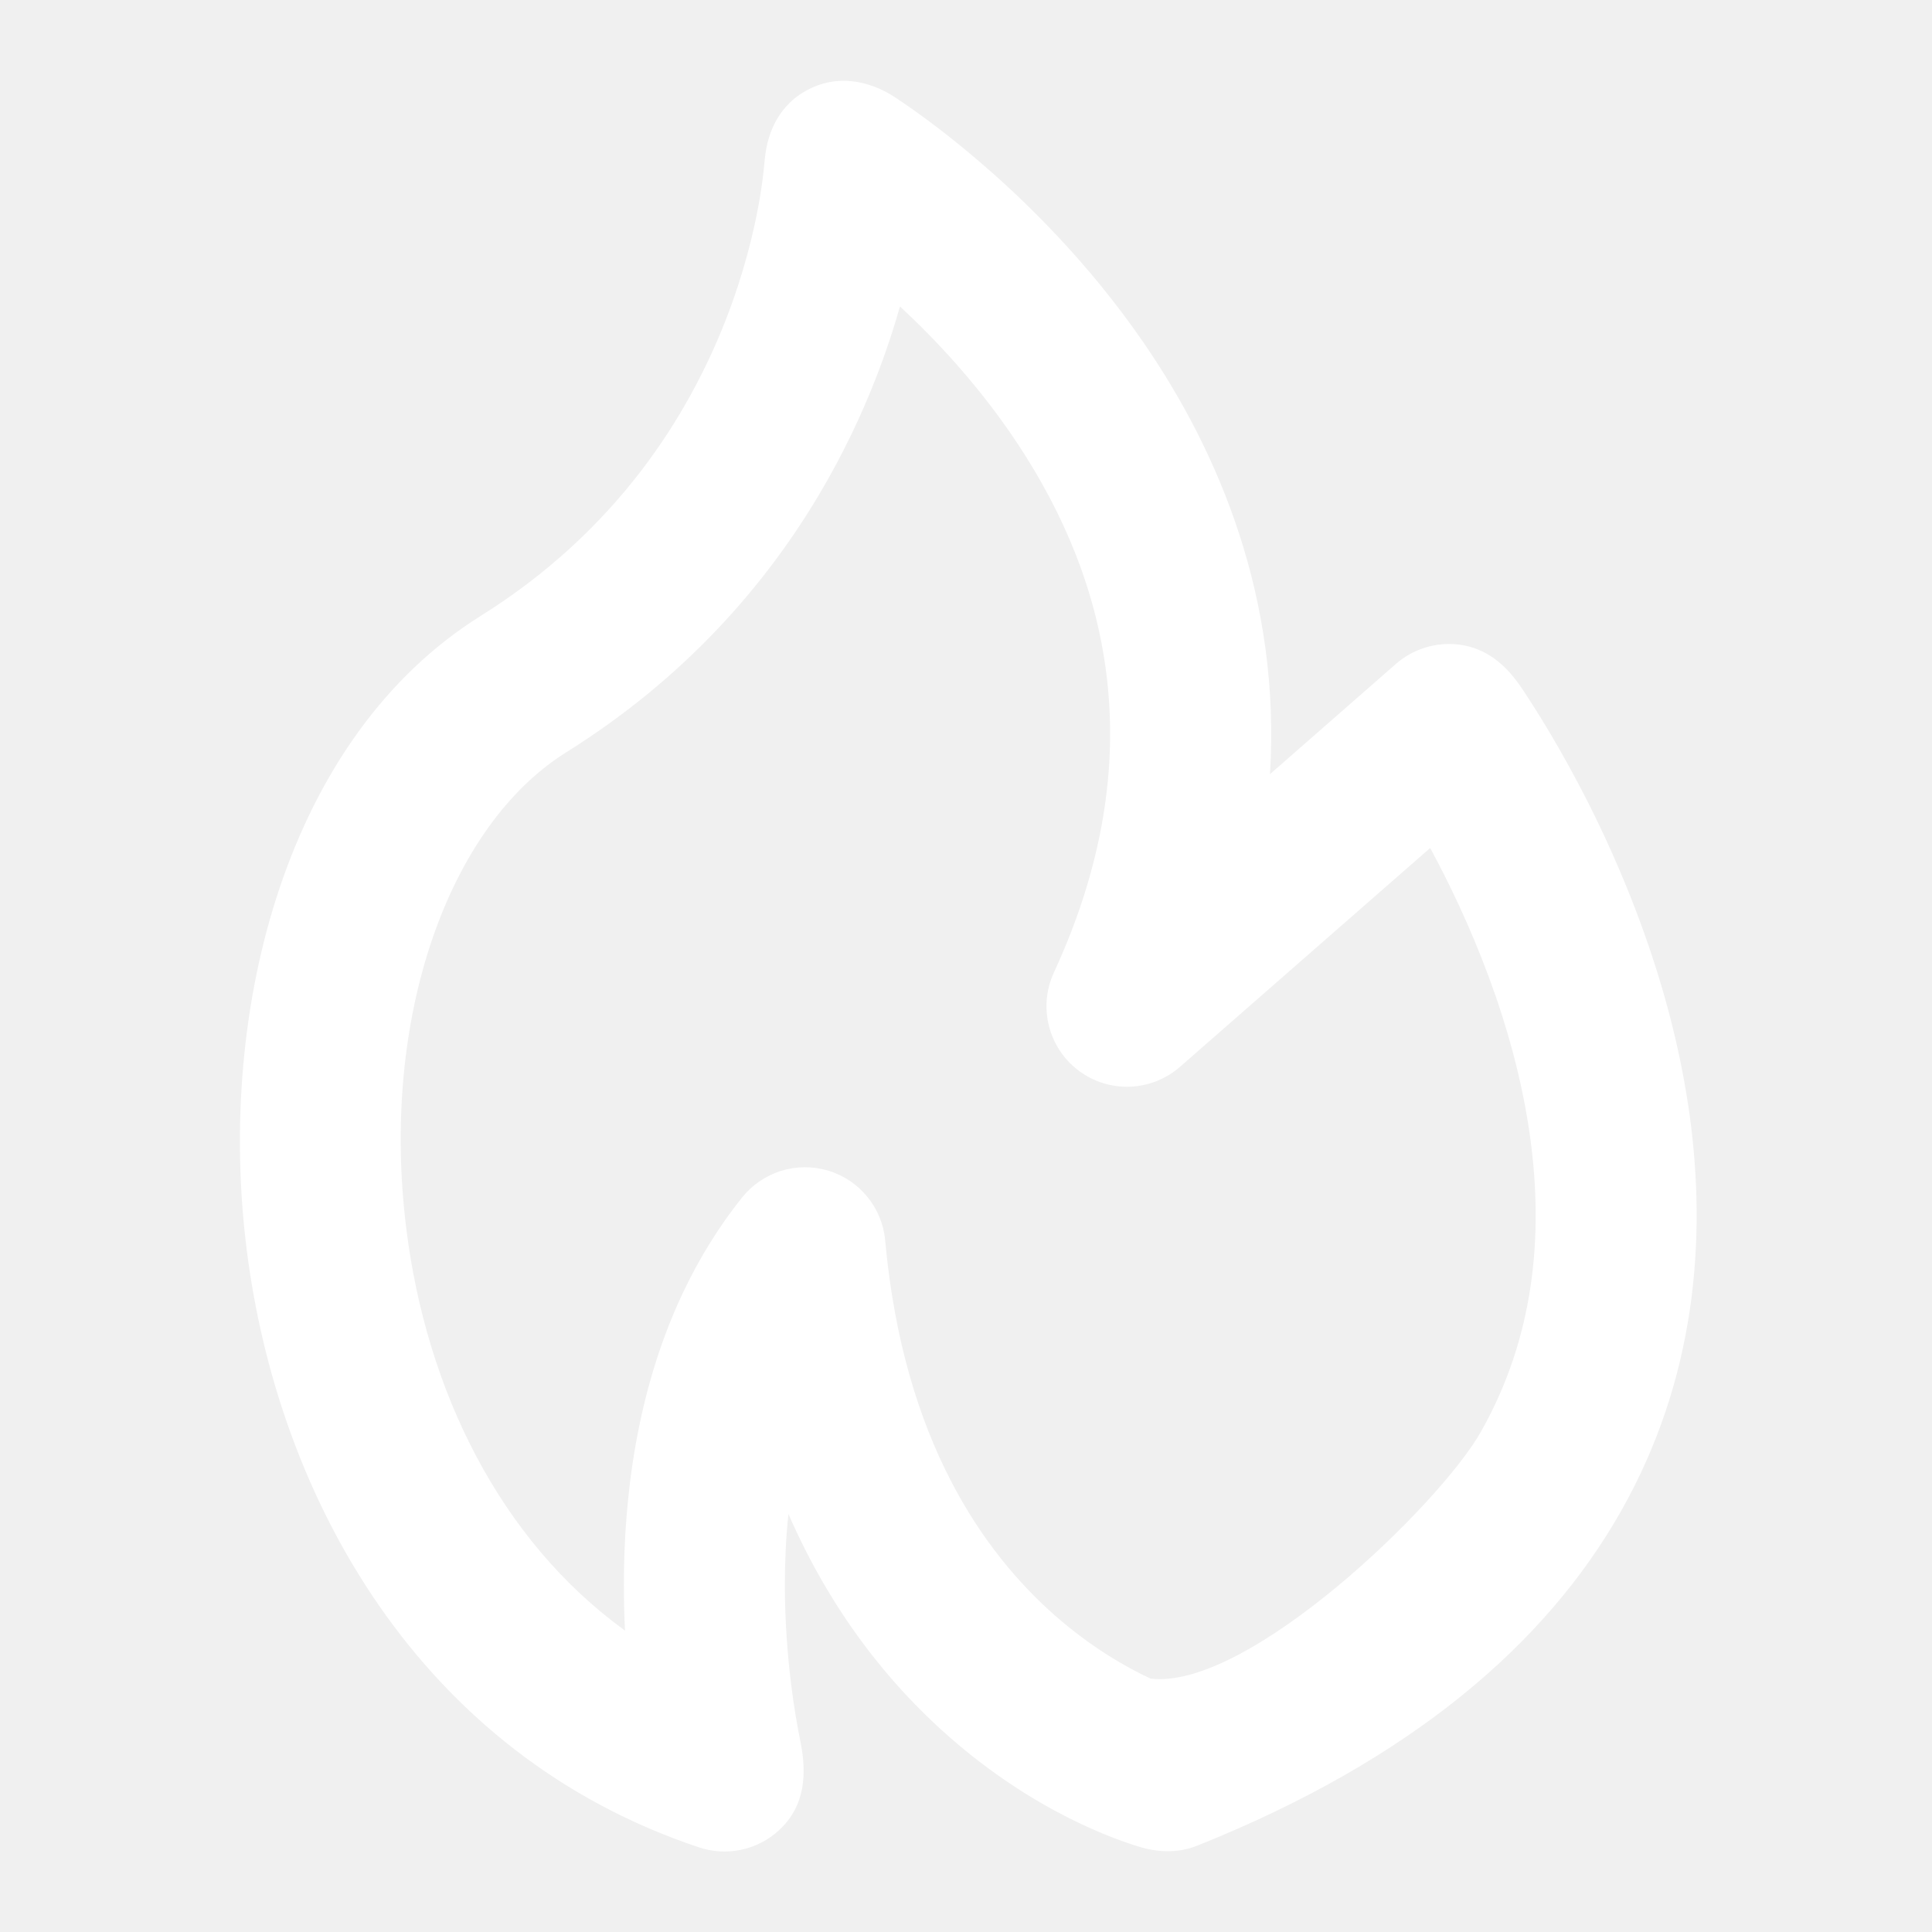
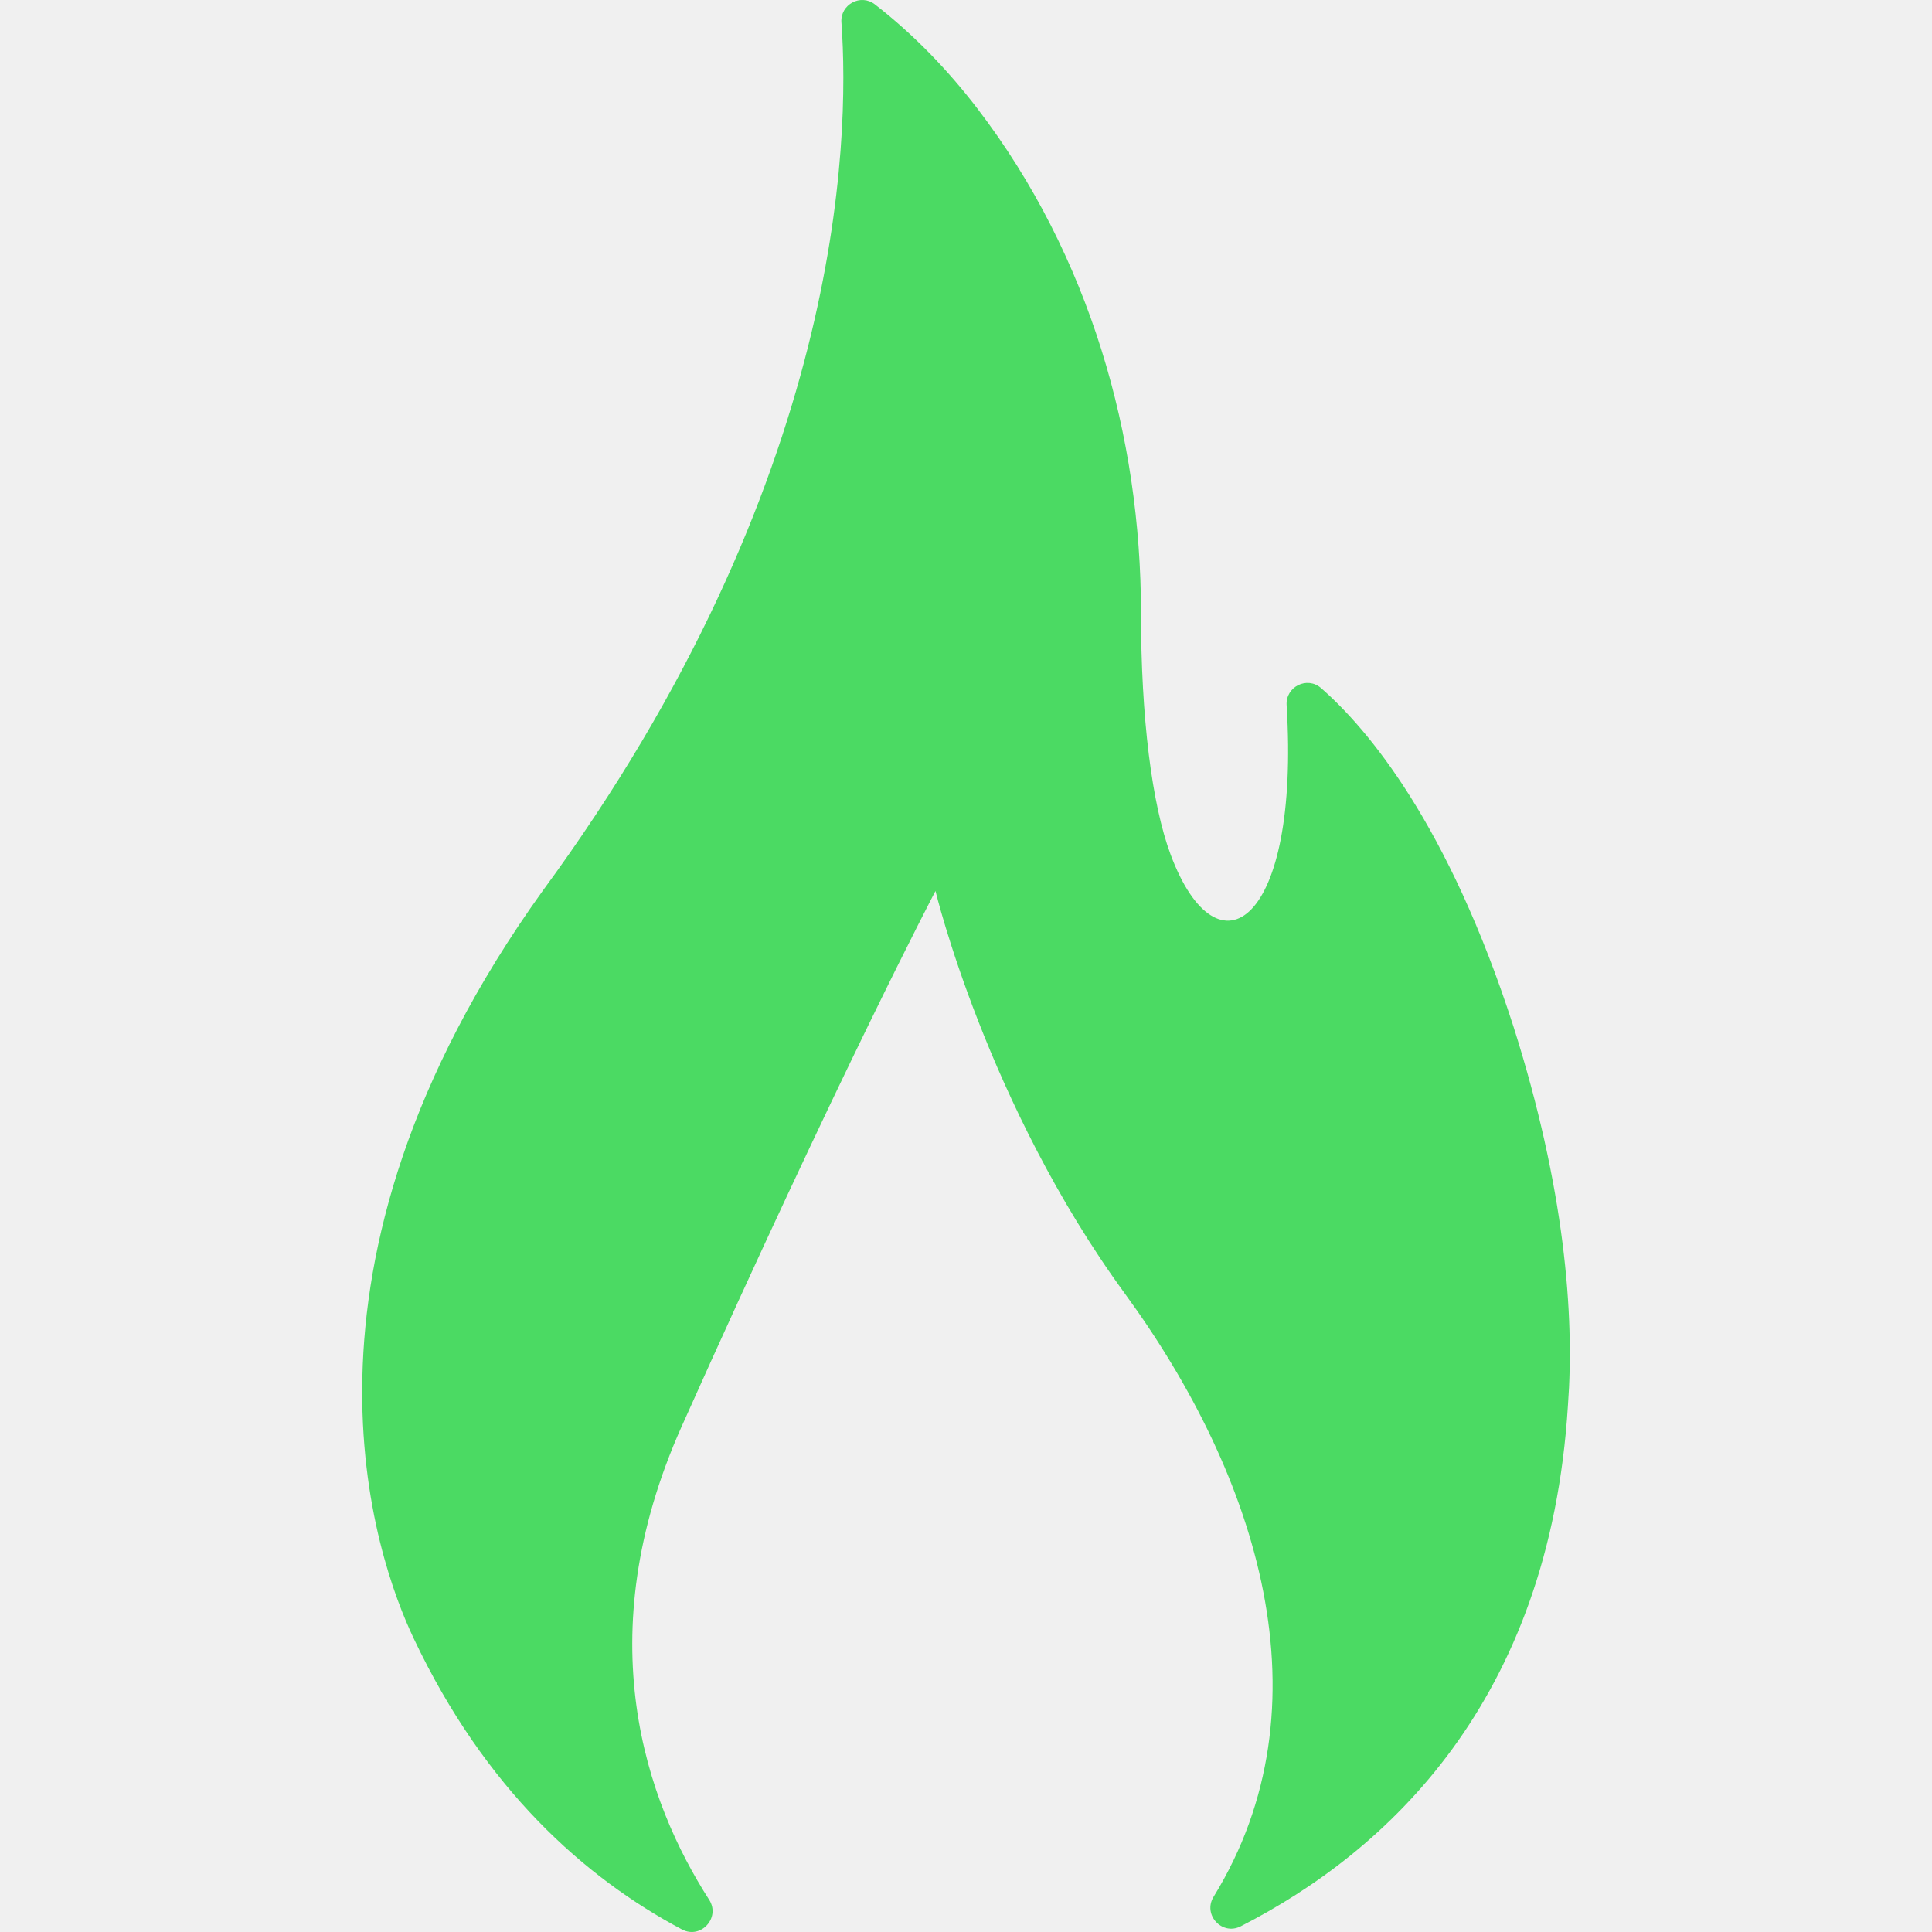
- <svg xmlns="http://www.w3.org/2000/svg" viewBox="0 0 24 24" fill="none">
-   <path fill-rule="evenodd" clip-rule="evenodd" d="M10.028 1.118C9.697 1.295 9.534 1.616 9.5 1.98C9.485 2.155 9.462 2.33 9.431 2.504C9.366 2.872 9.243 3.394 9.012 3.983C8.551 5.159 7.67 6.589 5.97 7.652C3.574 9.15 2.685 12.515 3.065 15.527C3.452 18.603 5.209 21.79 8.684 22.949C9.03 23.064 9.412 22.982 9.679 22.734C10.007 22.43 10.024 22.028 9.941 21.622C9.879 21.324 9.75 20.578 9.75 19.688C9.75 19.399 9.763 19.103 9.794 18.807C10.328 20.031 11.052 20.924 11.776 21.562C12.852 22.512 13.869 22.857 14.172 22.947C14.402 23.014 14.646 23.018 14.871 22.928C17.528 21.866 19.201 20.423 20.136 18.774C21.068 17.129 21.199 15.394 20.991 13.865C20.783 12.344 20.235 10.985 19.754 10.021C19.389 9.293 19.053 8.771 18.899 8.542C18.71 8.262 18.464 8.046 18.113 8.006C17.833 7.975 17.553 8.062 17.341 8.247L15.776 9.617C15.911 7.445 15.147 5.62 14.198 4.245C13.509 3.246 12.724 2.479 12.115 1.964C11.809 1.704 11.544 1.505 11.352 1.369C11.256 1.301 11.178 1.248 11.122 1.211C10.791 0.993 10.393 0.923 10.028 1.118ZM7.764 20.256C7.755 20.074 7.75 19.884 7.75 19.688C7.75 18.635 7.897 17.306 8.478 16.071C8.673 15.657 8.916 15.254 9.219 14.875C9.474 14.557 9.897 14.425 10.288 14.542C10.679 14.66 10.959 15.003 10.996 15.409C11.222 17.898 12.223 19.289 13.099 20.063C13.547 20.458 13.979 20.706 14.292 20.852C15.5 21 17.885 18.689 18.395 17.788C19.057 16.621 19.176 15.356 19.009 14.135C18.815 12.709 18.23 11.39 17.766 10.534L14.659 13.252C14.303 13.563 13.779 13.584 13.401 13.301C13.023 13.018 12.894 12.509 13.092 12.081C14.408 9.229 13.655 6.98 12.552 5.38C12.114 4.745 11.621 4.216 11.18 3.807C11.1 4.088 11 4.393 10.874 4.713C10.696 5.168 10.466 5.655 10.17 6.152C9.508 7.264 8.515 8.42 7.03 9.348C5.578 10.256 4.716 12.641 5.049 15.277C5.299 17.264 6.202 19.124 7.764 20.256Z" fill="#ffffff" />
+ <svg xmlns="http://www.w3.org/2000/svg" fill="#4bda63" version="1.1" id="Capa_1" viewBox="0 0 611.999 611.999" xml:space="preserve">
+   <g>
+     <path d="M216.02,611.195c5.978,3.178,12.284-3.704,8.624-9.4c-19.866-30.919-38.678-82.947-8.706-149.952   c49.982-111.737,80.396-169.609,80.396-169.609s16.177,67.536,60.029,127.585c42.205,57.793,65.306,130.478,28.064,191.029   c-3.495,5.683,2.668,12.388,8.607,9.349c46.1-23.582,97.806-70.885,103.64-165.017c2.151-28.764-1.075-69.034-17.206-119.851   c-20.741-64.406-46.239-94.459-60.992-107.365c-4.413-3.861-11.276-0.439-10.914,5.413c4.299,69.494-21.845,87.129-36.726,47.386   c-5.943-15.874-9.409-43.33-9.409-76.766c0-55.665-16.15-112.967-51.755-159.531c-9.259-12.109-20.093-23.424-32.523-33.073   c-4.5-3.494-11.023,0.018-10.611,5.7c2.734,37.736,0.257,145.885-94.624,275.089c-86.029,119.851-52.693,211.896-40.864,236.826   C153.666,566.767,185.212,594.814,216.02,611.195z" />
+   </g>
</svg>
